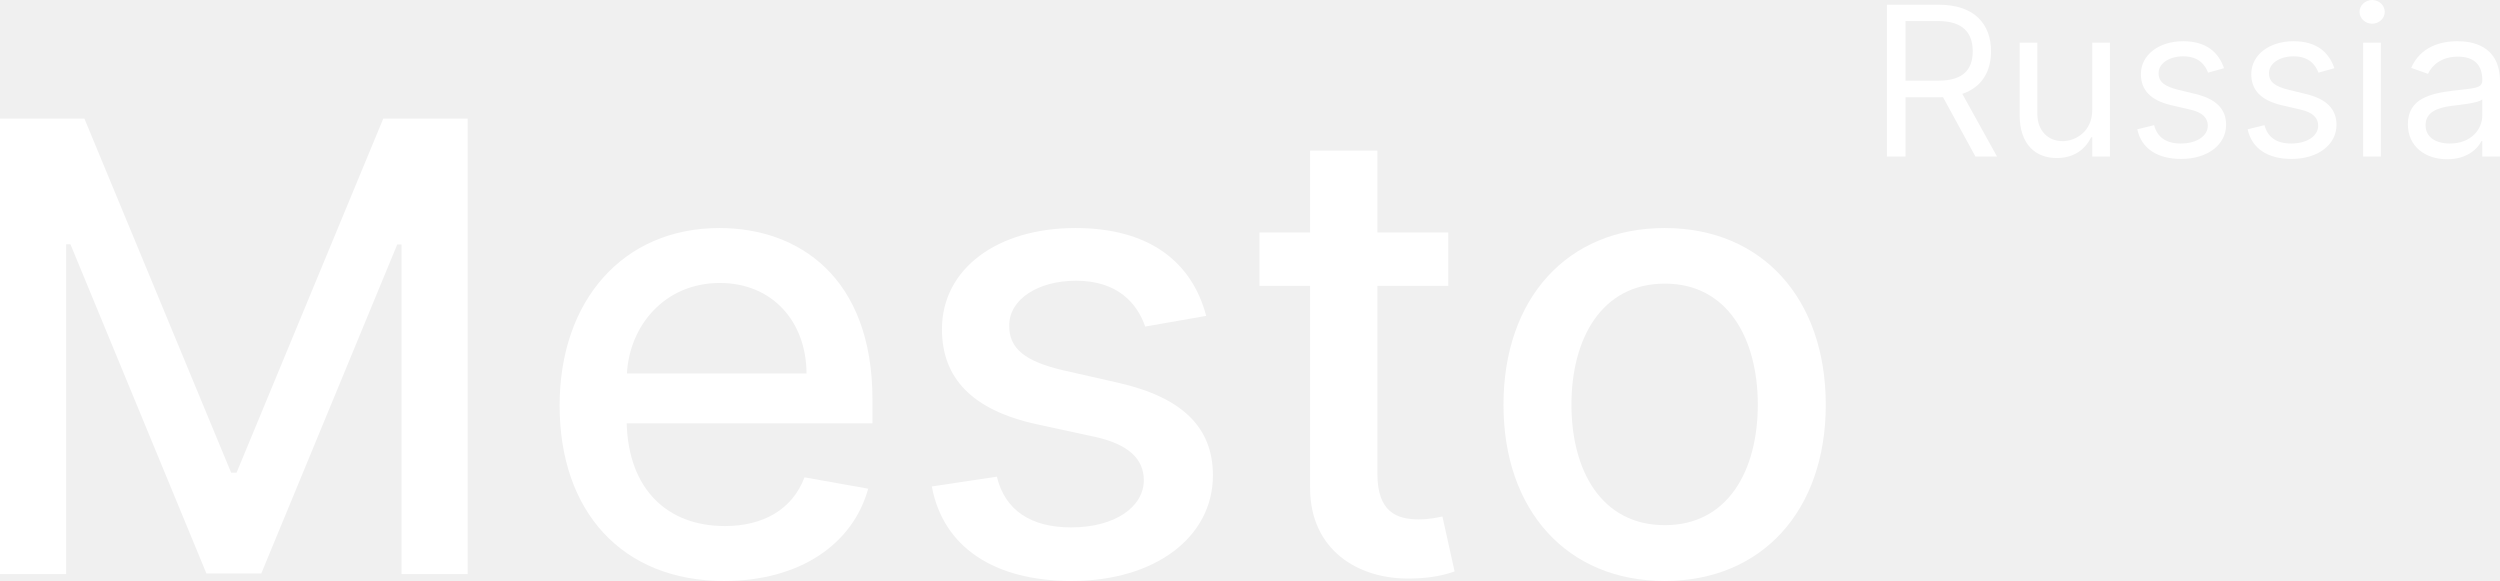
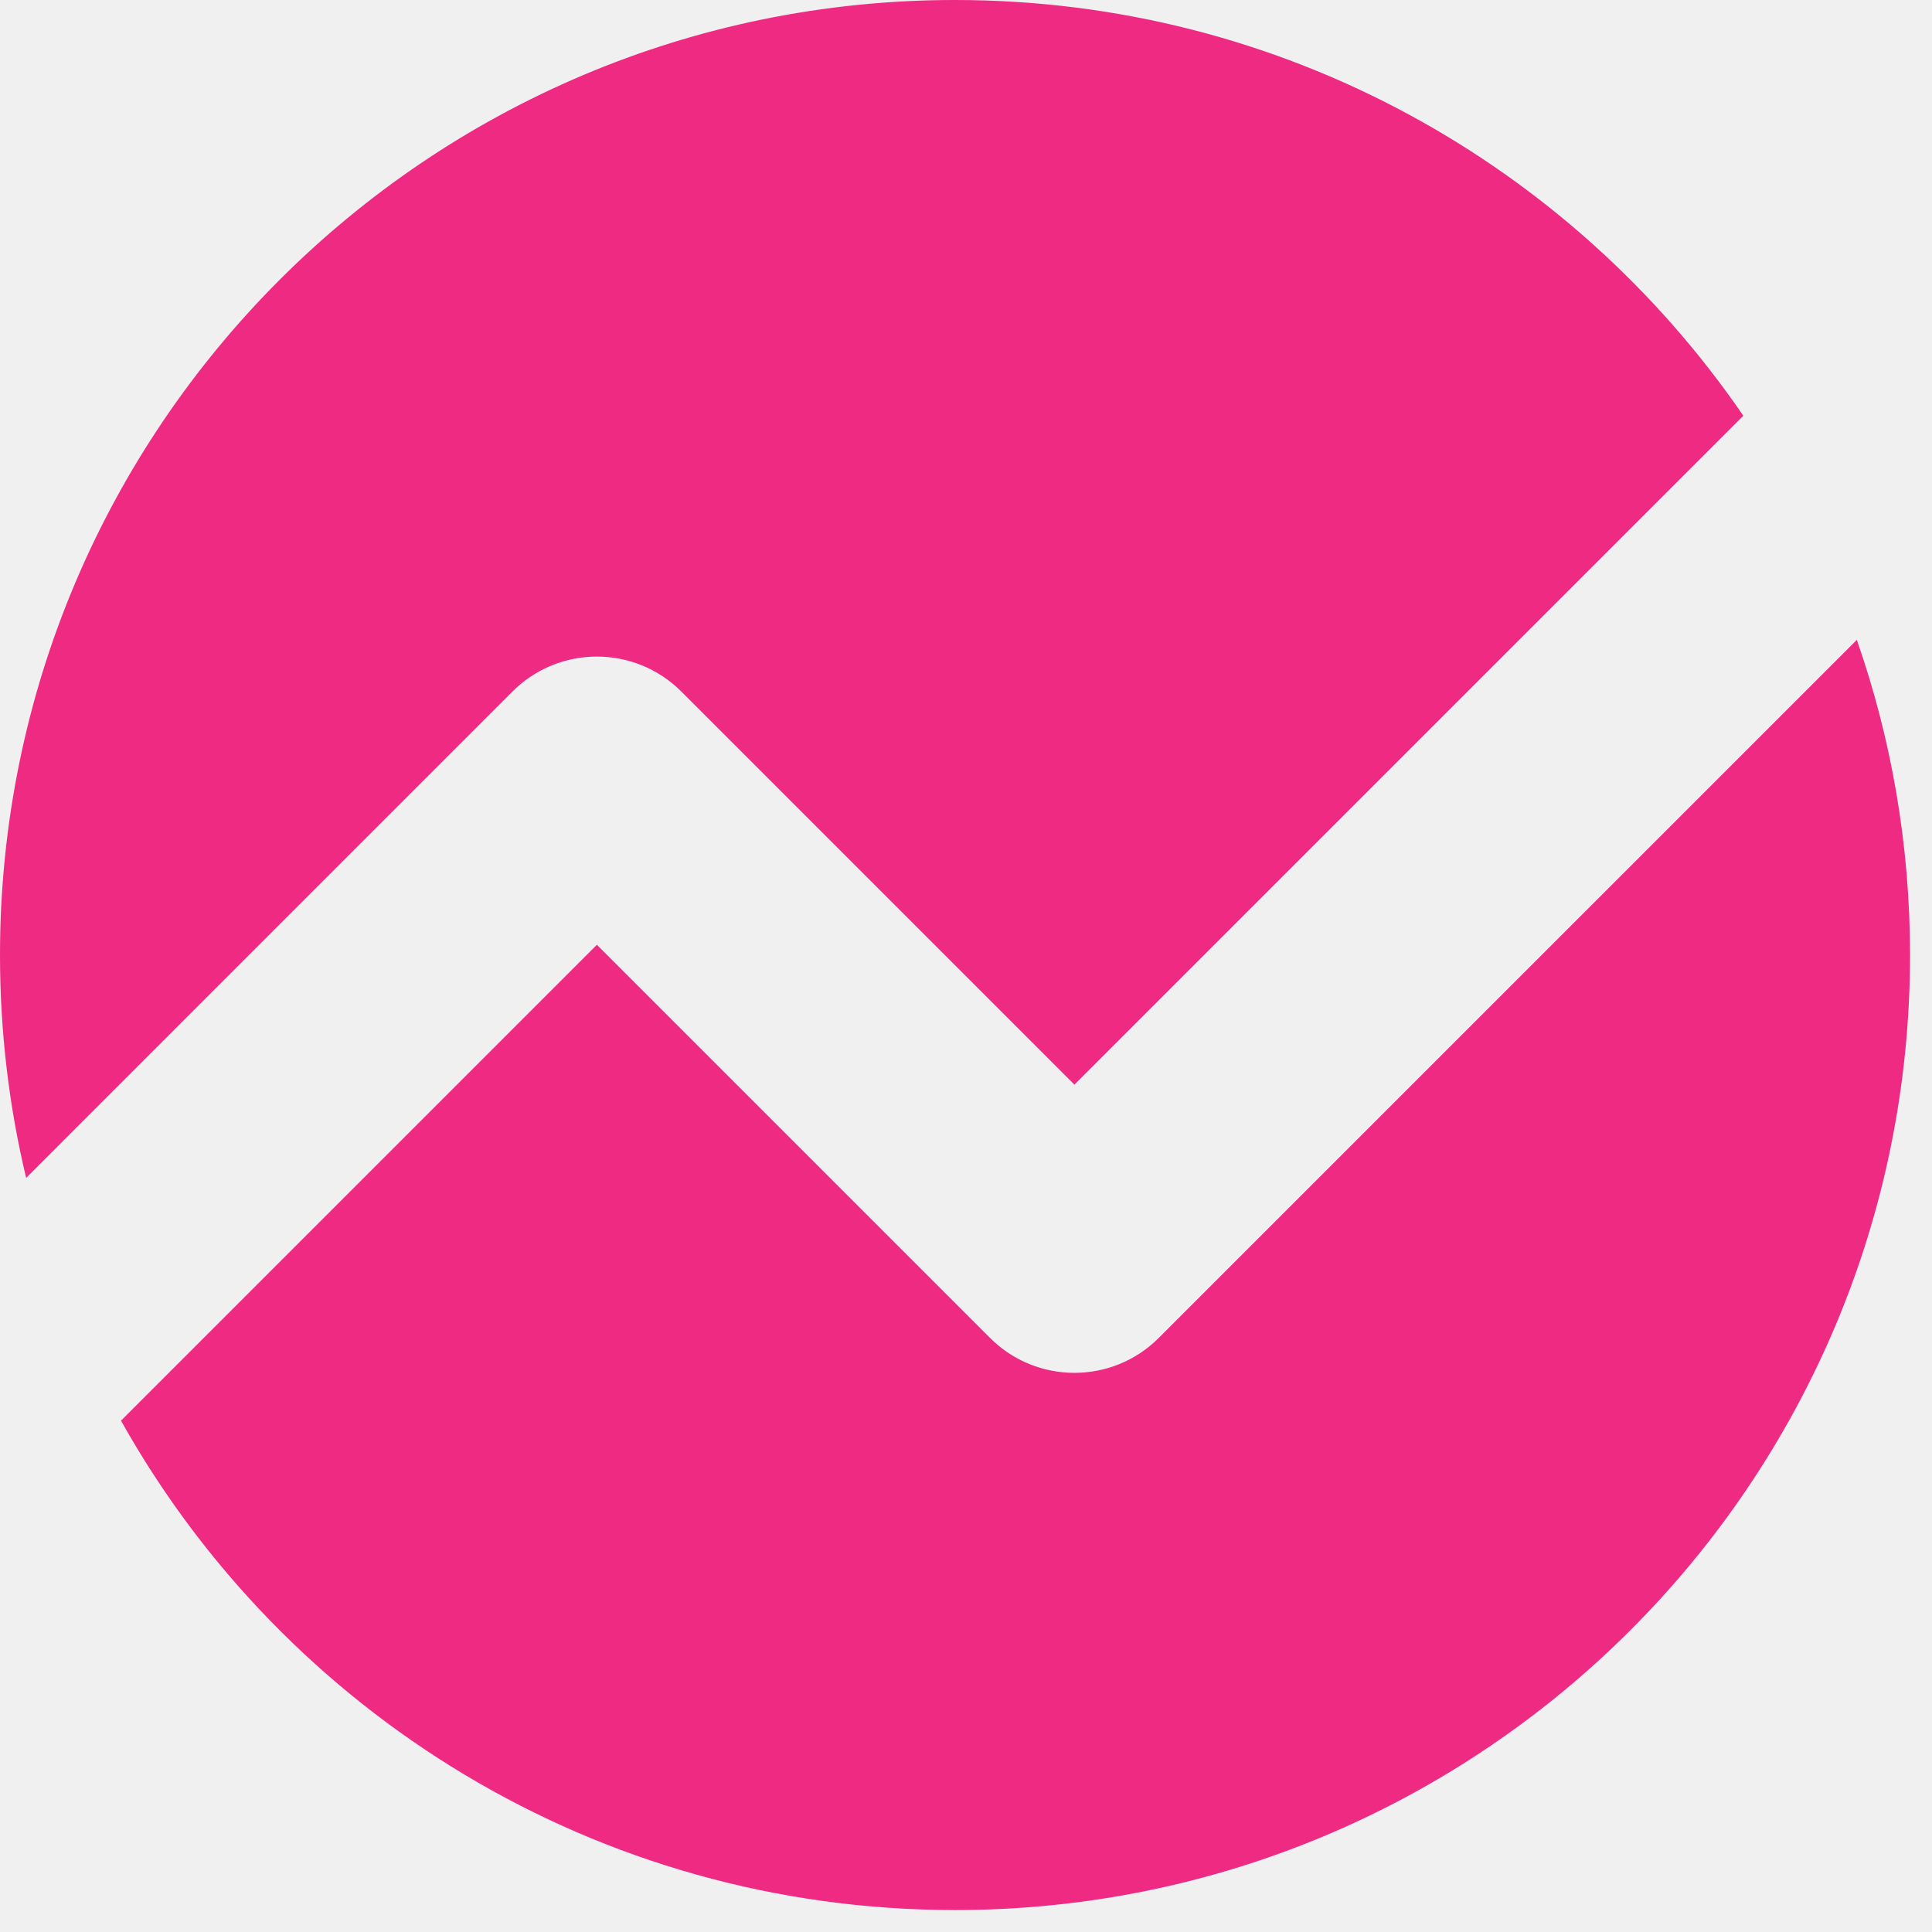
- <svg xmlns="http://www.w3.org/2000/svg" width="142" height="33" viewBox="0 0 142 33" fill="none">
-   <path d="M0 6.737V32.608H3.758V13.875H4.001L11.723 32.571H14.842L22.563 13.887H22.806V32.608H26.564V6.737H21.77L13.436 26.848H13.129L4.794 6.737H0Z" fill="white" />
-   <path d="M41.131 33C45.414 33 48.444 30.916 49.313 27.758L45.695 27.113C45.005 28.945 43.343 29.88 41.17 29.88C37.897 29.88 35.698 27.783 35.596 24.044H49.556V22.705C49.556 15.694 45.312 12.952 40.863 12.952C35.391 12.952 31.786 17.071 31.786 23.033C31.786 29.059 35.34 33 41.131 33ZM35.609 21.214C35.762 18.46 37.782 16.073 40.888 16.073C43.854 16.073 45.797 18.245 45.81 21.214H35.609Z" fill="white" />
-   <path d="M68.511 17.942C67.718 14.923 65.328 12.952 61.083 12.952C56.647 12.952 53.503 15.264 53.503 18.7C53.503 21.454 55.19 23.286 58.872 24.094L62.196 24.814C64.087 25.231 64.969 26.065 64.969 27.277C64.969 28.781 63.346 29.956 60.84 29.956C58.552 29.956 57.082 28.983 56.622 27.075L52.927 27.631C53.566 31.067 56.456 33 60.866 33C65.609 33 68.894 30.511 68.894 27C68.894 24.258 67.13 22.566 63.525 21.744L60.406 21.037C58.245 20.532 57.312 19.812 57.325 18.498C57.312 17.007 58.948 15.946 61.122 15.946C63.499 15.946 64.599 17.247 65.046 18.549L68.511 17.942Z" fill="white" />
-   <path d="M82.263 13.205H78.236V8.556H74.413V13.205H71.537V16.237H74.413V27.694C74.401 31.219 77.124 32.924 80.141 32.861C81.355 32.848 82.173 32.621 82.621 32.457L81.93 29.337C81.674 29.387 81.201 29.501 80.588 29.501C79.348 29.501 78.236 29.097 78.236 26.911V16.237H82.263V13.205Z" fill="white" />
-   <path d="M94.551 33C100.086 33 103.704 28.995 103.704 22.995C103.704 16.957 100.086 12.952 94.551 12.952C89.016 12.952 85.398 16.957 85.398 22.995C85.398 28.995 89.016 33 94.551 33ZM94.564 29.829C90.946 29.829 89.258 26.709 89.258 22.983C89.258 19.269 90.946 16.11 94.564 16.11C98.156 16.11 99.843 19.269 99.843 22.983C99.843 26.709 98.156 29.829 94.564 29.829Z" fill="white" />
-   <path d="M107.176 8.893H108.233V5.525H110.142C110.219 5.525 110.291 5.525 110.364 5.52L112.205 8.893H113.432L111.459 5.331C112.571 4.956 113.091 4.059 113.091 2.914C113.091 1.39 112.171 0.269 110.125 0.269H107.176V8.893ZM108.233 4.581V1.196H110.091C111.506 1.196 112.051 1.878 112.051 2.914C112.051 3.95 111.506 4.581 110.108 4.581H108.233Z" fill="white" />
-   <path d="M118.84 6.249C118.84 7.462 117.903 8.017 117.153 8.017C116.318 8.017 115.721 7.411 115.721 6.468V2.425H114.716V6.535C114.716 8.186 115.602 8.977 116.829 8.977C117.818 8.977 118.465 8.455 118.772 7.798H118.84V8.893H119.846V2.425H118.84V6.249Z" fill="white" />
-   <path d="M126.324 3.874C126.009 2.956 125.301 2.341 124.006 2.341C122.625 2.341 121.603 3.116 121.603 4.211C121.603 5.103 122.14 5.701 123.341 5.979L124.432 6.232C125.093 6.384 125.404 6.695 125.404 7.142C125.404 7.697 124.807 8.152 123.87 8.152C123.047 8.152 122.532 7.803 122.353 7.108L121.398 7.344C121.633 8.443 122.549 9.028 123.887 9.028C125.408 9.028 126.443 8.207 126.443 7.091C126.443 6.19 125.872 5.621 124.705 5.339L123.733 5.103C122.958 4.914 122.608 4.657 122.608 4.16C122.608 3.604 123.205 3.2 124.006 3.2C124.884 3.2 125.246 3.68 125.421 4.127L126.324 3.874Z" fill="white" />
-   <path d="M132.593 3.874C132.278 2.956 131.571 2.341 130.275 2.341C128.895 2.341 127.872 3.116 127.872 4.211C127.872 5.103 128.409 5.701 129.611 5.979L130.701 6.232C131.362 6.384 131.673 6.695 131.673 7.142C131.673 7.697 131.076 8.152 130.139 8.152C129.317 8.152 128.801 7.803 128.622 7.108L127.667 7.344C127.902 8.443 128.818 9.028 130.156 9.028C131.677 9.028 132.713 8.207 132.713 7.091C132.713 6.19 132.142 5.621 130.974 5.339L130.003 5.103C129.227 4.914 128.878 4.657 128.878 4.16C128.878 3.604 129.474 3.2 130.275 3.2C131.153 3.2 131.515 3.68 131.69 4.127L132.593 3.874Z" fill="white" />
-   <path d="M134.227 8.893H135.232V2.425H134.227V8.893ZM134.738 1.347C135.13 1.347 135.454 1.044 135.454 0.674C135.454 0.303 135.13 0 134.738 0C134.346 0 134.022 0.303 134.022 0.674C134.022 1.044 134.346 1.347 134.738 1.347Z" fill="white" />
-   <path d="M139 9.045C140.142 9.045 140.739 8.438 140.943 8.017H140.994V8.893H142V4.632C142 2.577 140.415 2.341 139.58 2.341C138.591 2.341 137.466 2.678 136.955 3.857L137.909 4.194C138.131 3.722 138.655 3.217 139.614 3.217C140.538 3.217 140.994 3.701 140.994 4.531V4.564C140.994 5.045 140.5 5.002 139.307 5.154C138.092 5.31 136.767 5.575 136.767 7.057C136.767 8.321 137.756 9.045 139 9.045ZM139.154 8.152C138.352 8.152 137.773 7.798 137.773 7.108C137.773 6.35 138.472 6.114 139.256 6.013C139.682 5.962 140.824 5.845 140.994 5.642V6.552C140.994 7.36 140.347 8.152 139.154 8.152Z" fill="white" />
+ <svg xmlns="http://www.w3.org/2000/svg" width="79" height="79" viewBox="0 0 79 79" fill="none">
+   <path d="M71.285 16.999C64.248 6.734 52.436 0 39.051 0C17.484 0 0 17.484 0 39.051C0 42.189 0.37 45.24 1.069 48.164L20.955 28.277C22.862 26.371 25.952 26.371 27.859 28.277L43.932 44.351L71.285 16.999Z" fill="#EF2A82" />
+   <path d="M75.926 26.165L47.384 54.706C45.478 56.613 42.387 56.613 40.481 54.706L24.407 38.632L4.948 58.091C11.628 70.031 24.397 78.102 39.051 78.102C60.618 78.102 78.102 60.618 78.102 39.051C78.102 34.536 77.336 30.199 75.926 26.165Z" fill="#EF2A82" />
</svg>
